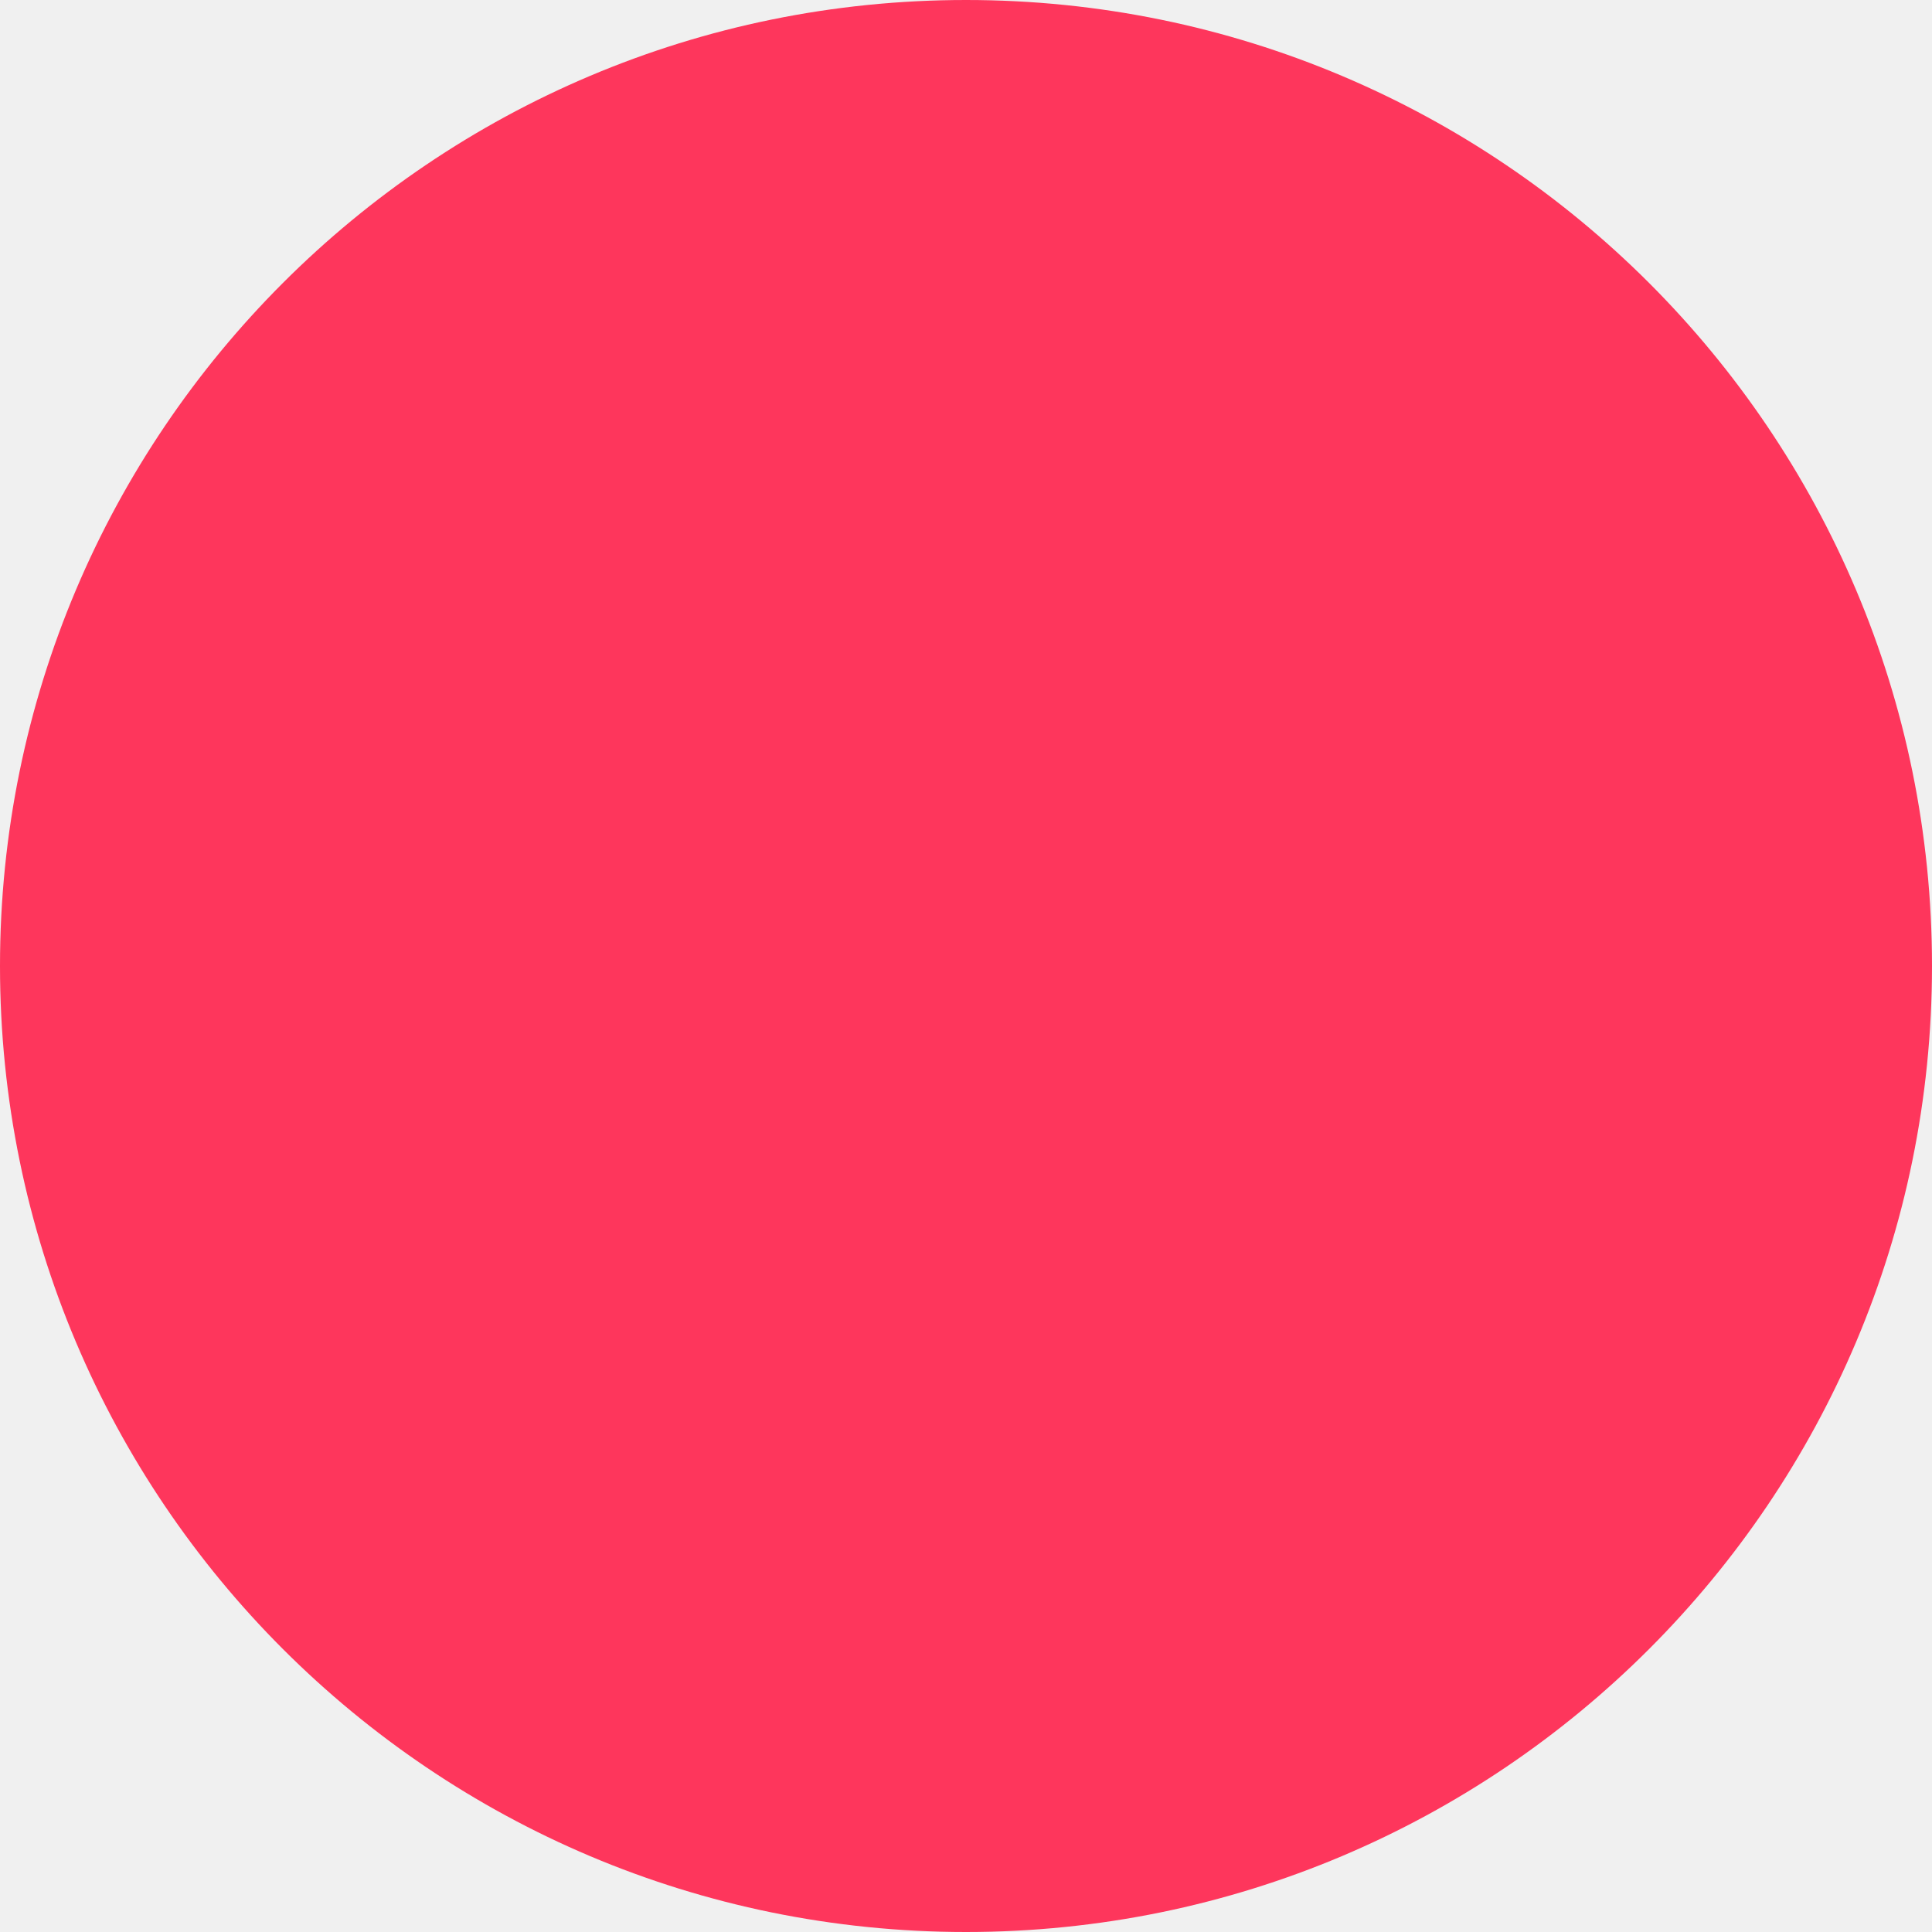
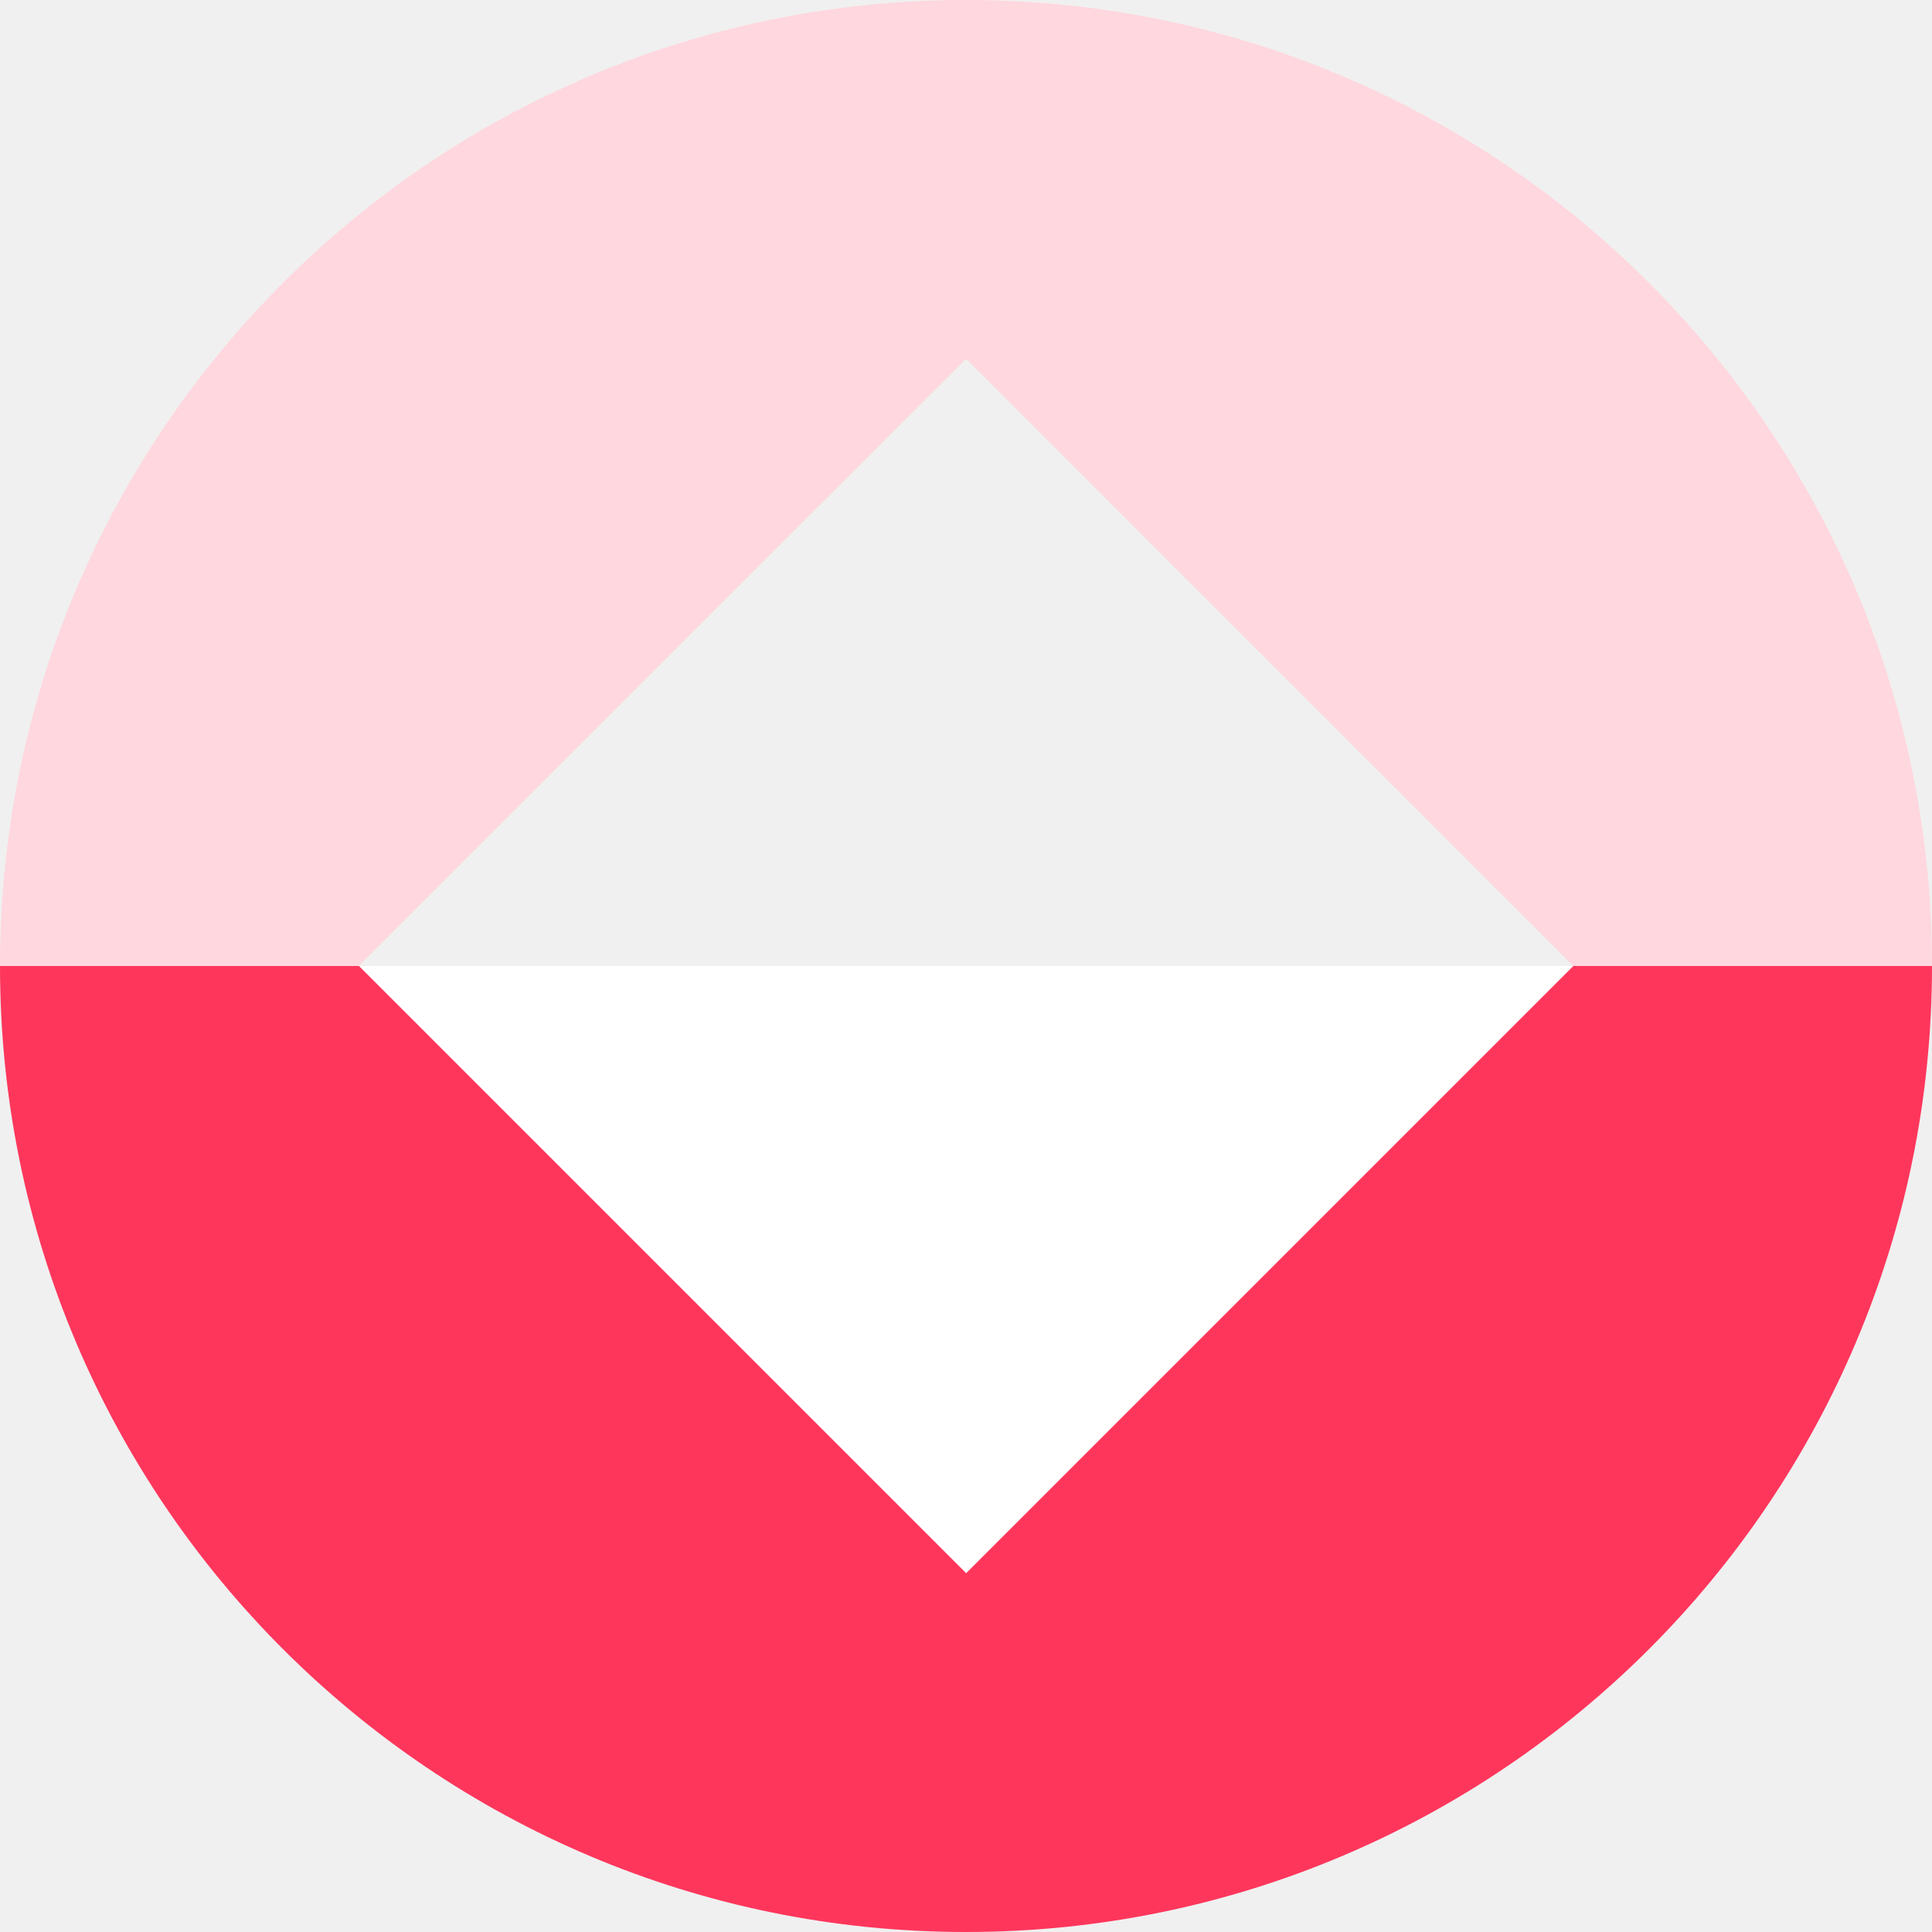
<svg xmlns="http://www.w3.org/2000/svg" width="76" height="76" viewBox="0 0 76 76" fill="none">
-   <path d="M0 38C0 17.013 17.013 0 38 0C58.987 0 76 17.013 76 38C76 58.987 58.987 76 38 76C17.013 76 0 58.987 0 38Z" fill="#FE365C" />
+   <g clip-path="url(#clip0_256_704)">
+     <path d="M0 38C0 17.013 17.013 0 38 0C58.987 0 76 17.013 76 38C76 58.987 58.987 76 38 76C17.013 76 0 58.987 0 38Z" fill="#FE365C" />
+     <rect x="14.12" y="38" width="33.78" height="33.78" transform="rotate(-45 14.1201 38)" fill="white" />
+   </g>
+   <g clip-path="url(#clip1_256_704)">
+     <path fill-rule="evenodd" clip-rule="evenodd" d="M38 0C17.013 0 0 17.013 0 38C0 58.987 17.013 76 38 76C58.987 76 76 58.987 76 38C76 17.013 58.987 0 38 0ZM38 14.116L14.115 38L38 61.885L61.884 38L38 14.116Z" fill="#FFD7DE" />
+   </g>
+   <defs>
+     <clipPath id="clip0_256_704">
+       <rect width="76" height="38" fill="white" transform="translate(0 38)" />
+     </clipPath>
+     <clipPath id="clip1_256_704">
+       <rect width="76" height="38" fill="white" />
+     </clipPath>
+   </defs>
</svg>
